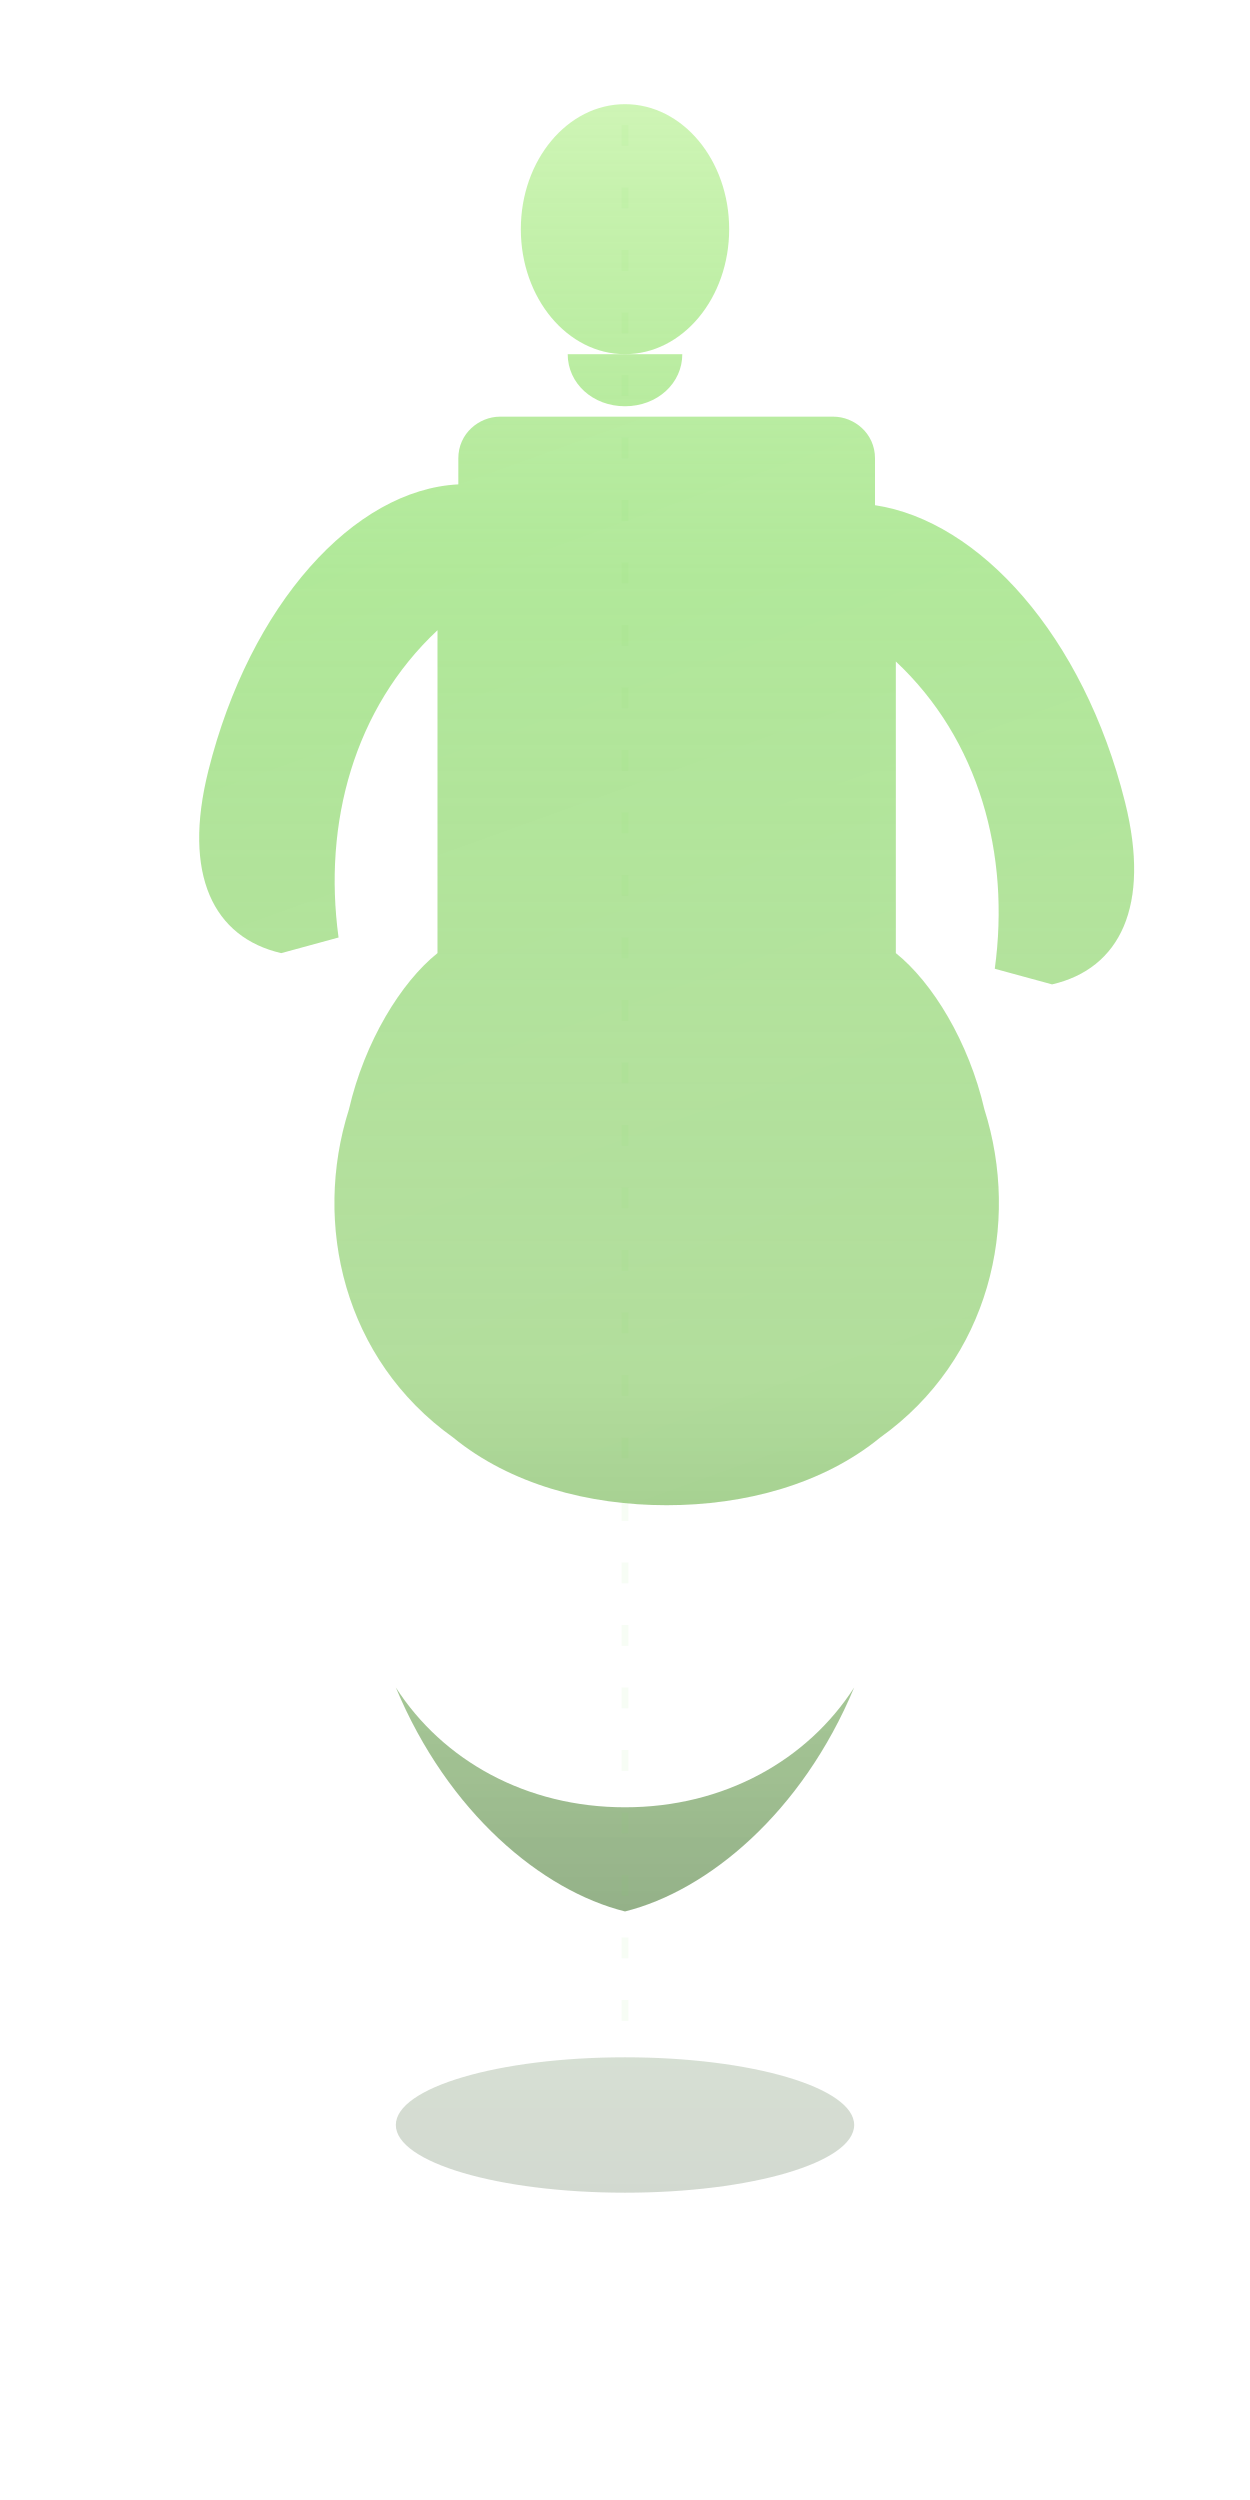
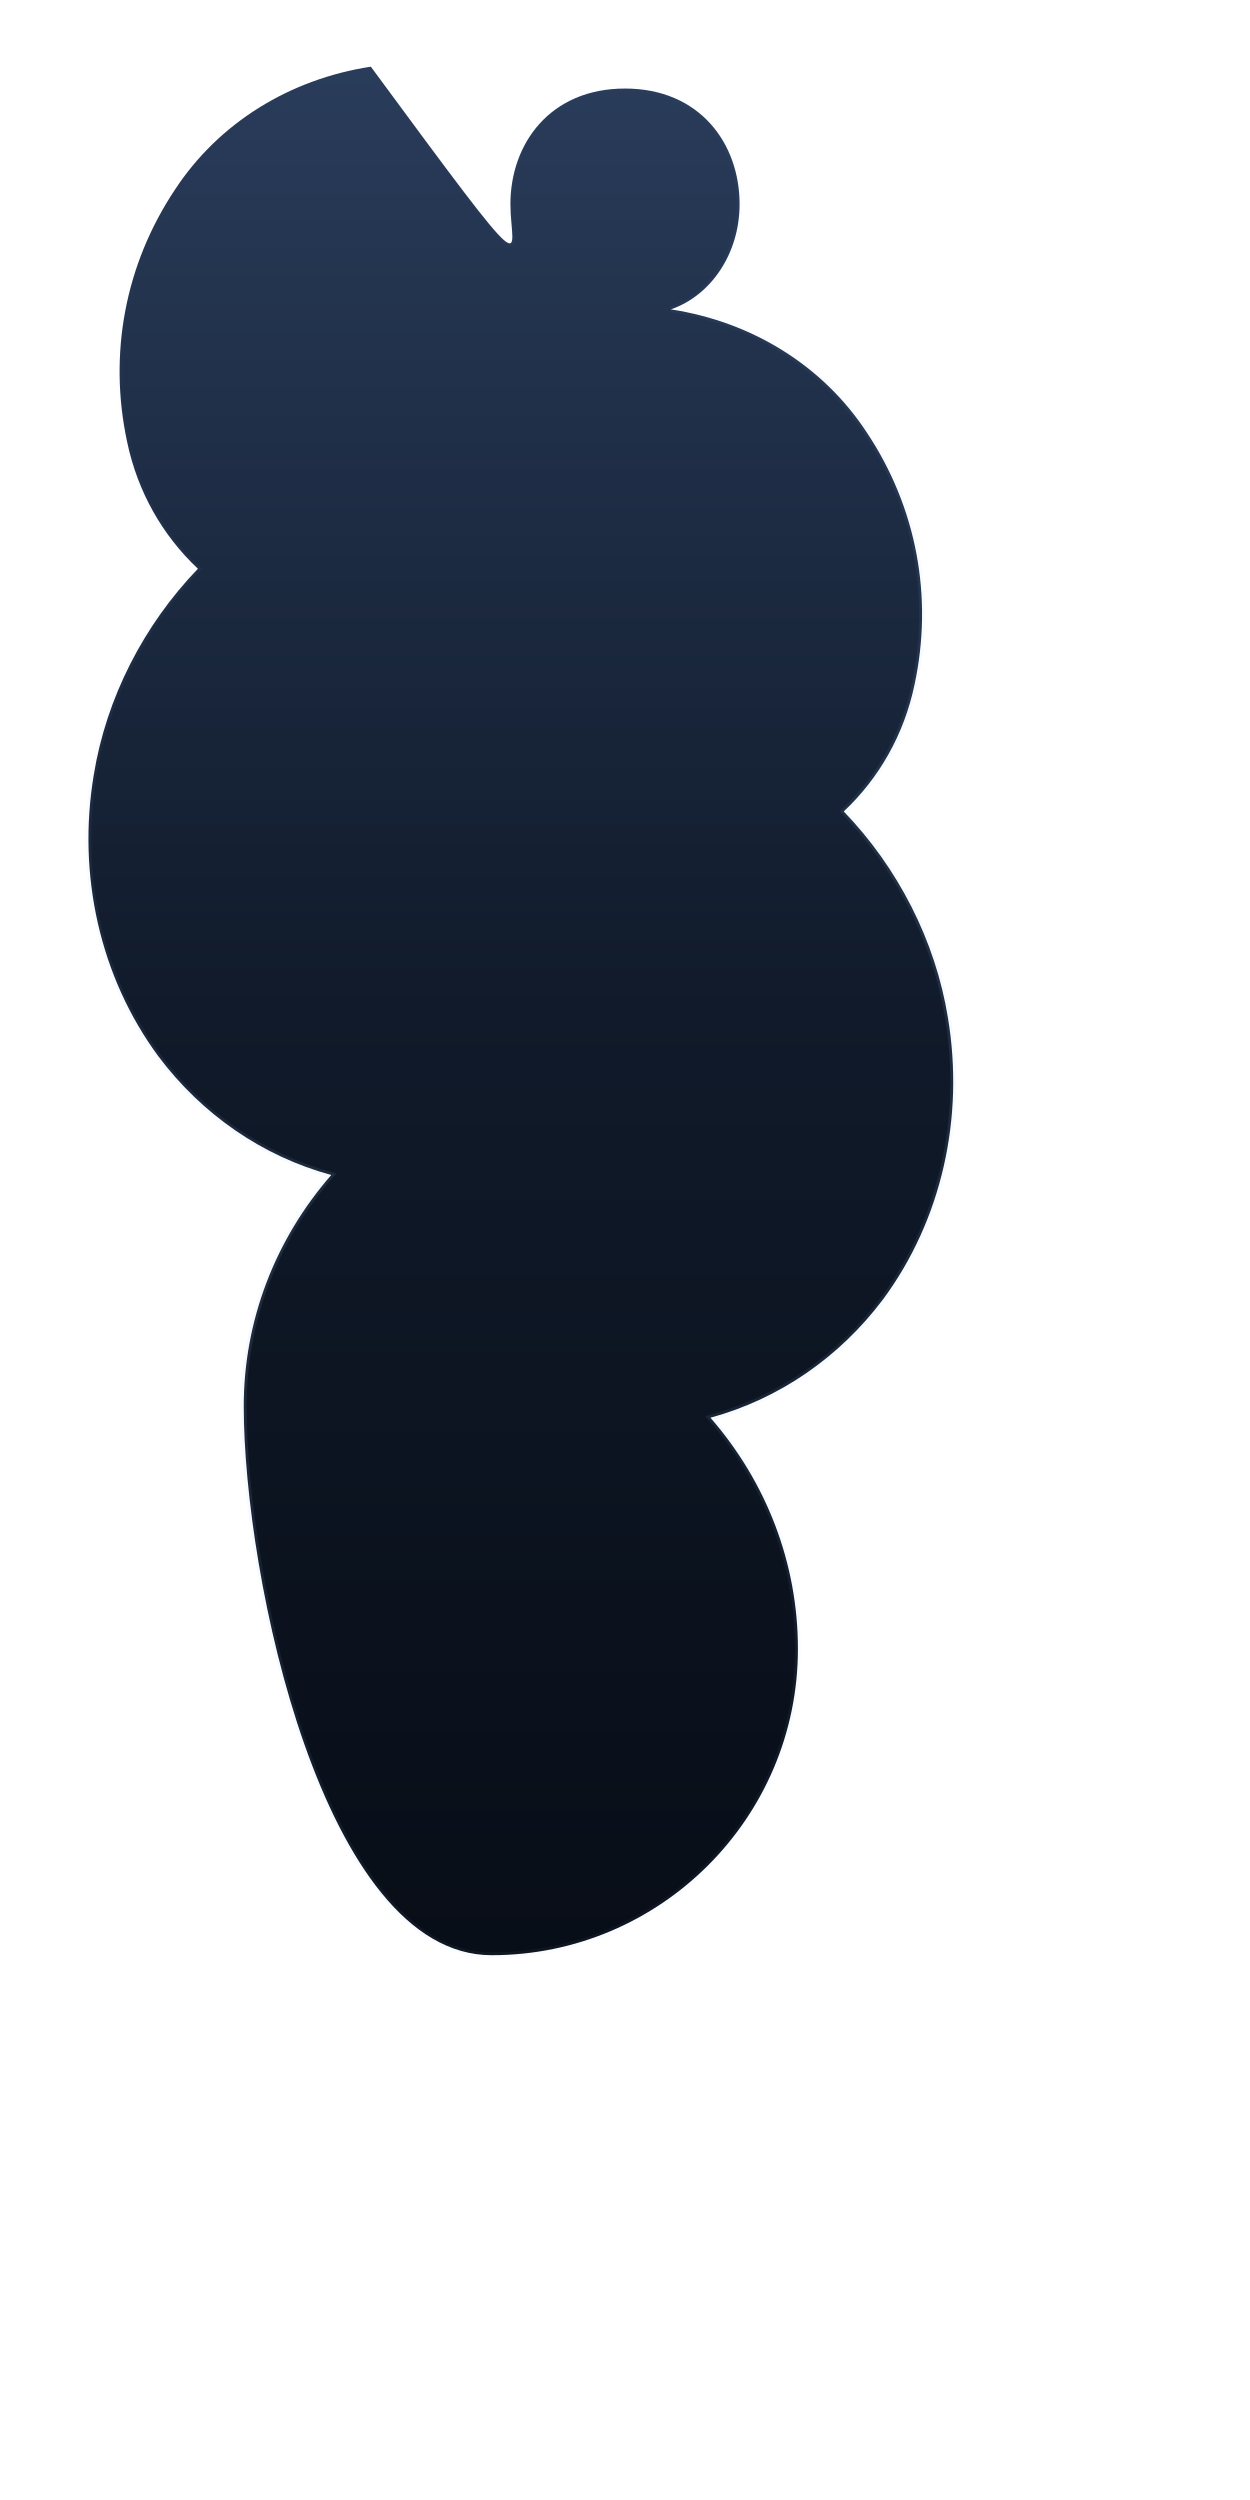
<svg xmlns="http://www.w3.org/2000/svg" viewBox="0 0 120 240" aria-hidden="true">
  <defs>
    <linearGradient id="gaia-body" x1="60" y1="4" x2="60" y2="236" gradientUnits="userSpaceOnUse">
-       <stop offset="0%" stop-color="#C8F5A8" stop-opacity="0.78" />
-       <stop offset="22%" stop-color="#7DD956" stop-opacity="0.62" />
-       <stop offset="55%" stop-color="#5CB82E" stop-opacity="0.5" />
-       <stop offset="100%" stop-color="#162318" stop-opacity="0.82" />
+       <stop offset="0%" stop-color="#2A3D5C" />
+       <stop offset="40%" stop-color="#101A2A" />
+       <stop offset="100%" stop-color="#04070D" />
    </linearGradient>
-     <linearGradient id="gaia-sheen" x1="24" y1="20" x2="96" y2="220" gradientUnits="userSpaceOnUse">
-       <stop offset="0%" stop-color="#FFFFFF" stop-opacity="0" />
-       <stop offset="42%" stop-color="#FFFFFF" stop-opacity="0.16" />
-       <stop offset="100%" stop-color="#FFFFFF" stop-opacity="0" />
+     <linearGradient id="gaia-rim" x1="12" y1="20" x2="108" y2="220" gradientUnits="userSpaceOnUse">
+       <stop offset="0%" stop-color="#7EB8FF" stop-opacity="0" />
+       <stop offset="46%" stop-color="#A8D4FF" stop-opacity="0.16" />
+       <stop offset="100%" stop-color="#7EB8FF" stop-opacity="0" />
    </linearGradient>
  </defs>
-   <g fill="url(#gaia-body)">
-     <ellipse cx="60" cy="22" rx="10" ry="12" />
-     <path d="M54.5 34h11c0 2.8-2.4 5-5.5 5s-5.5-2.2-5.5-5z" />
-     <path d="M48 40c-2 0-4 1.6-4 4v2.5C34 47 24 58 20 74c-2.5 10 0.5 16 7 17.5l5.5-1.5c-1.5-11 1.5-22 9.5-29.5v31c-3.5 2.8-7 8.5-8.5 15-3.5 11-0.5 24 10 31.5 5.5 4.5 13 6.5 20.5 6.5s15-2 20.5-6.5c10.5-7.5 13.5-20.5 10-31.5-1.5-6.5-5-12.2-8.5-15V63.5c8 7.5 11 18.5 9.5 29.5l5.5 1.5c6.5-1.5 9.5-7.5 7-17.5-4-16-14-27-24-28.5V44c0-2.4-2-4-4-4H48z" />
-     <path d="M38 162c5 12 14 19.5 22 21.5 0 0 0 0 0 0 8-2 17-9.5 22-21.5-4.5 7-12.5 11.5-22 11.5S42.5 169 38 162z" opacity="0.82" />
-     <ellipse cx="60" cy="204" rx="22" ry="6.5" opacity="0.28" />
-   </g>
-   <path fill="url(#gaia-sheen)" d="M48 40c-2 0-4 1.6-4 4v2.5C34 47 24 58 20 74c-2.5 10 0.5 16 7 17.5l5.5-1.5c-1.5-11 1.5-22 9.5-29.5v31c-3.5 2.8-7 8.5-8.5 15-3.5 11-0.5 24 10 31.5 5.5 4.5 13 6.5 20.5 6.5s15-2 20.5-6.5c10.5-7.5 13.5-20.5 10-31.5-1.5-6.5-5-12.2-8.5-15V63.5c8 7.5 11 18.5 9.5 29.5l5.5 1.5c6.5-1.5 9.5-7.5 7-17.5-4-16-14-27-24-28.5V44c0-2.4-2-4-4-4H48z" opacity="0.45" />
-   <line x1="60" y1="12" x2="60" y2="196" stroke="#7DD956" stroke-opacity="0.06" stroke-width="0.65" stroke-dasharray="2 4" />
+   <path fill="url(#gaia-body)" d="M60 8.5C67.2 8.5 71 13.8 71 19.6c0 4.8-2.8 8.8-6.6 10.1 7.8 1.2 14.6 5.4 18.8 11.8 4.8 7.2 6.4 15.8 4.6 24.2-1 4.8-3.4 9-6.8 12.2 5.2 5.4 8.8 12.4 10 19.8 1.6 9.6-.6 19.4-6.2 27-4.2 5.6-10 9.6-16.6 11.4 5.4 6.2 8.4 14 8.4 22.2 0 16.2-13.2 29.4-29.4 29.4S23.4 151.3 23.4 135c0-8.2 3-16 8.4-22.2-6.6-1.8-12.4-5.8-16.6-11.4-5.6-7.6-7.8-17.4-6.2-27 1.2-7.4 4.8-14.4 10-19.8-3.4-3.2-5.8-7.4-6.8-12.2-1.8-8.4-.2-17 4.6-24.2 4.2-6.4 11-10.6 18.8-11.8C51.8 28.4 49 24.4 49 19.6 49 13.8 52.8 8.5 60 8.5z" />
+   <path fill="none" stroke="url(#gaia-rim)" stroke-width="0.55" d="M60 8.5C67.2 8.5 71 13.8 71 19.6c0 4.8-2.8 8.8-6.6 10.1 7.8 1.2 14.6 5.4 18.8 11.8 4.8 7.2 6.4 15.8 4.6 24.2-1 4.8-3.4 9-6.8 12.2 5.2 5.4 8.8 12.4 10 19.8 1.6 9.6-.6 19.4-6.2 27-4.2 5.6-10 9.6-16.6 11.4 5.4 6.2 8.4 14 8.4 22.2 0 16.2-13.2 29.4-29.4 29.4S23.4 151.3 23.4 135c0-8.2 3-16 8.4-22.2-6.6-1.8-12.4-5.8-16.6-11.4-5.6-7.6-7.8-17.4-6.2-27 1.2-7.4 4.8-14.4 10-19.8-3.4-3.2-5.8-7.4-6.8-12.2-1.8-8.4-.2-17 4.6-24.2 4.2-6.4 11-10.6 18.8-11.8C51.8 28.4 49 24.4 49 19.6 49 13.8 52.8 8.5 60 8.5z" opacity="0.65" />
</svg>
